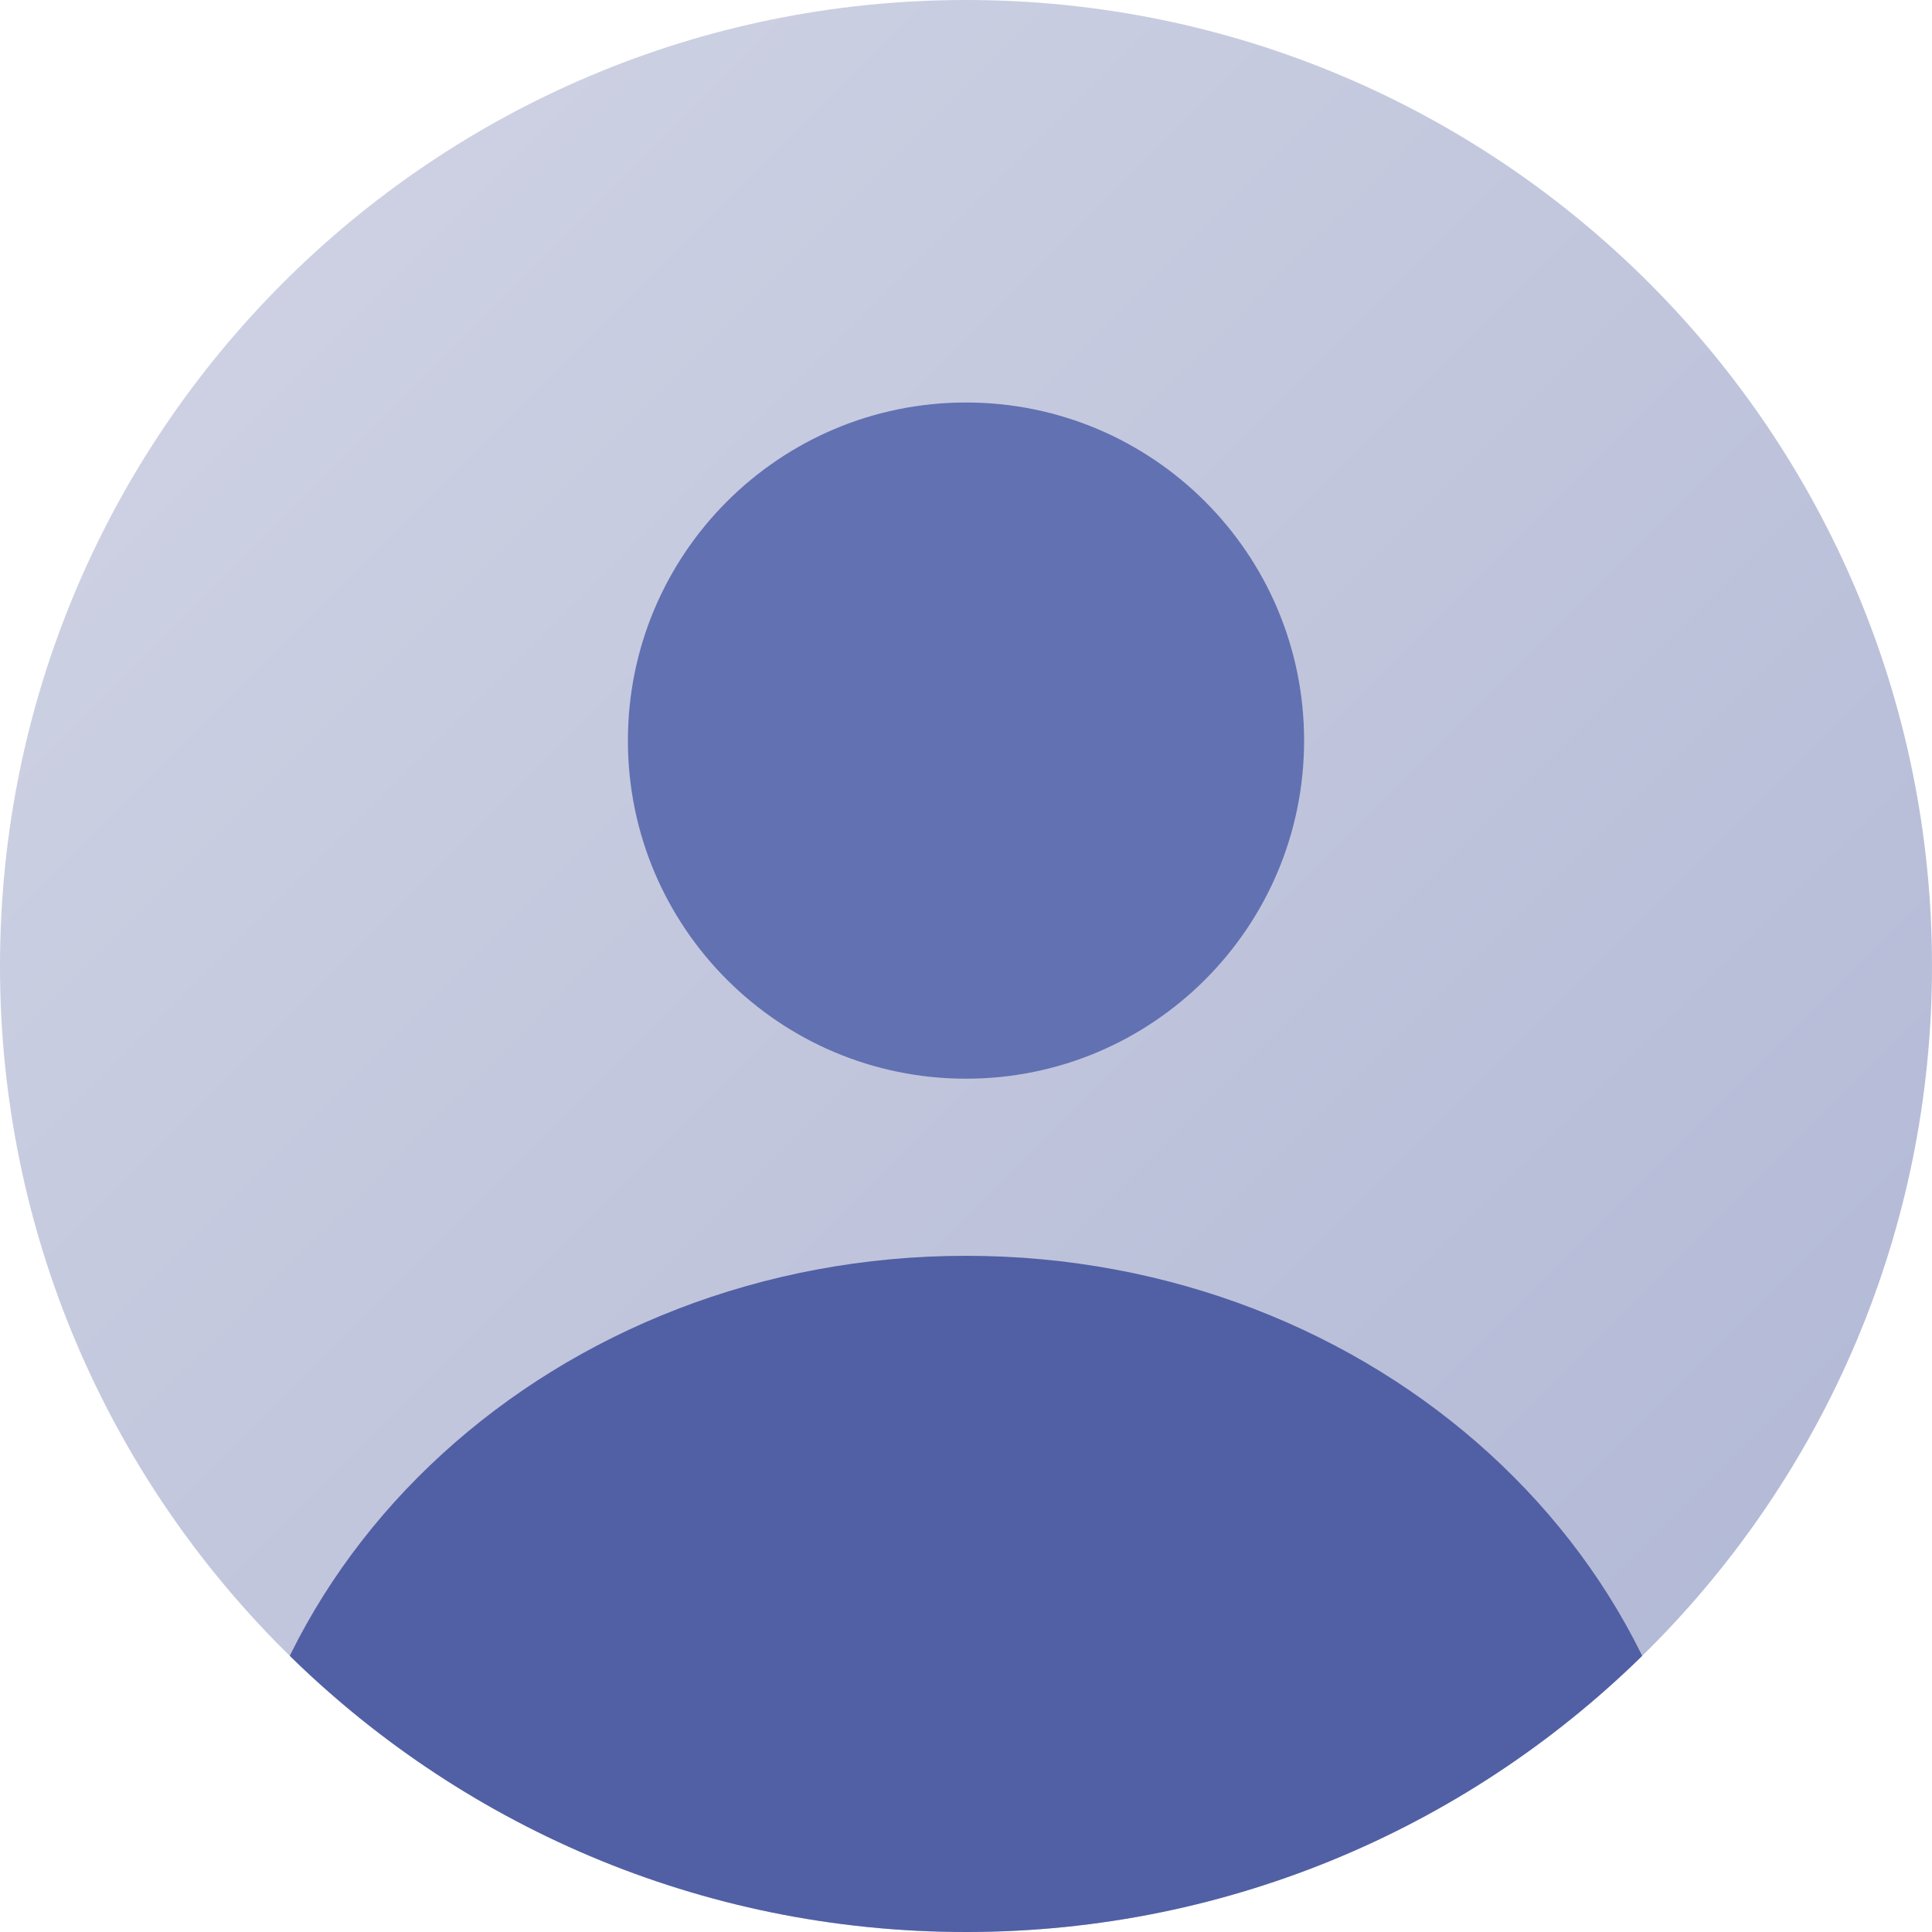
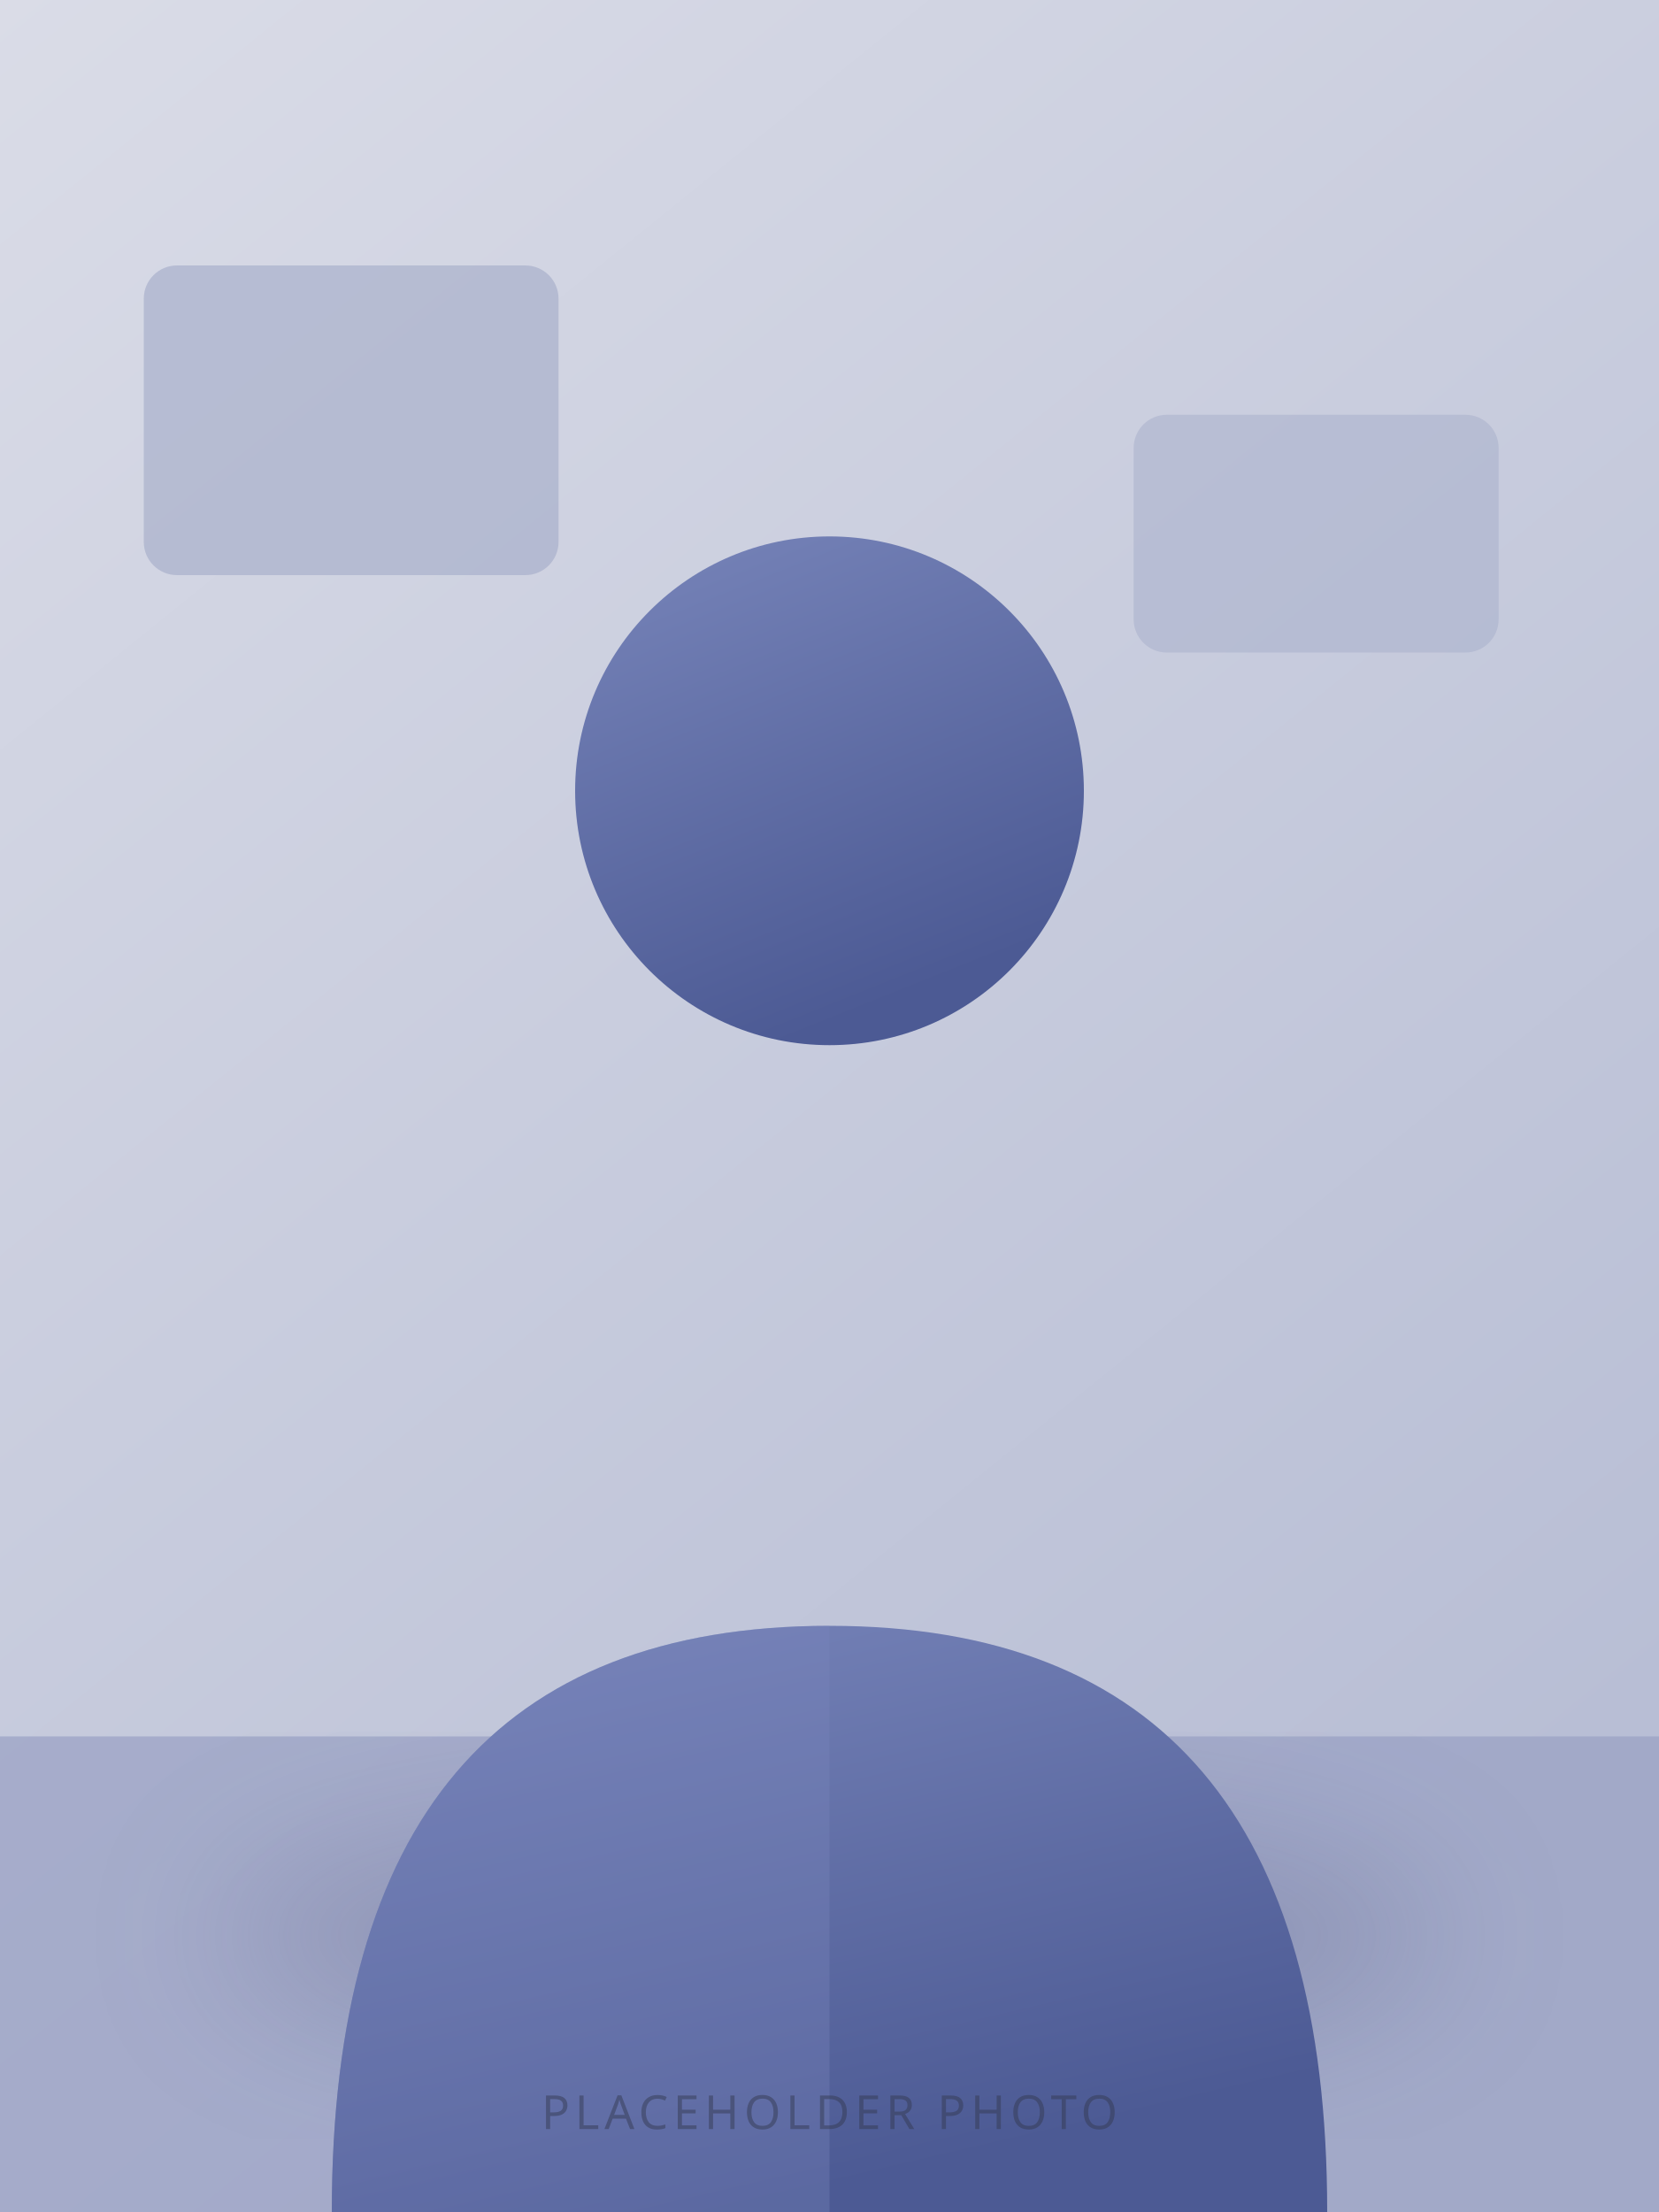
- <svg xmlns="http://www.w3.org/2000/svg" viewBox="0 0 120 120" width="120" height="120" role="img" aria-label="Reviewer photo placeholder">
+ <svg xmlns="http://www.w3.org/2000/svg" viewBox="0 0 600 800" width="600" height="800" role="img" aria-label="Reviewer photo placeholder">
  <defs>
-     <clipPath id="c">
-       <circle cx="60" cy="60" r="60" />
-     </clipPath>
-     <linearGradient id="bg" x1="0" y1="0" x2="1" y2="1">
-       <stop offset="0%" stop-color="hsl(228.837 26% 86%)" />
-       <stop offset="100%" stop-color="hsl(228.837 30% 76%)" />
+     <linearGradient id="bg" x1="0" y1="0" x2="0.6" y2="1">
+       <stop offset="0%" stop-color="hsl(228.837 22% 88%)" />
+       <stop offset="100%" stop-color="hsl(228.837 26% 78%)" />
    </linearGradient>
+     <linearGradient id="fig" x1="0" y1="0" x2="0.4" y2="1">
+       <stop offset="0%" stop-color="hsl(228.837 32% 60%)" />
+       <stop offset="100%" stop-color="hsl(228.837 32% 44%)" />
+     </linearGradient>
+     <filter id="sh" x="-30%" y="-30%" width="160%" height="160%">
+       <feGaussianBlur stdDeviation="26" />
+     </filter>
  </defs>
-   <g clip-path="url(#c)">
-     <rect width="120" height="120" fill="url(#bg)" />
-     <circle cx="60" cy="46" r="21" fill="hsl(228.837 34% 54%)" />
-     <path d="M14 120 a46 42 0 0 1 92 0 z" fill="hsl(228.837 34% 48%)" />
-   </g>
+   <rect width="600" height="800" fill="url(#bg)" />
+   <rect x="52" y="96" width="150" height="112" rx="12" fill="hsl(228.837 24% 72%)" opacity="0.65" />
+   <rect x="410" y="150" width="132" height="86" rx="12" fill="hsl(228.837 24% 72%)" opacity="0.5" />
+   <rect x="0" y="628" width="600" height="172" fill="hsl(228.837 26% 68%)" opacity="0.7" />
+   <ellipse cx="300" cy="700" rx="220" ry="46" fill="hsl(228.837 32% 32%)" opacity="0.2" filter="url(#sh)" />
+   <circle cx="300" cy="286" r="92" fill="url(#fig)" />
+   <path d="M120 800 q0 -212 180 -212 q180 0 180 212 z" fill="url(#fig)" />
+   <path d="M120 800 q0 -212 180 -212 v212 z" fill="hsl(228.837 32% 60%)" opacity="0.35" />
+   <text x="300" y="770" text-anchor="middle" font-family="system-ui, sans-serif" font-size="17" letter-spacing="1.8" fill="hsl(228.837 22% 26%)" opacity="0.5">PLACEHOLDER PHOTO</text>
</svg>
